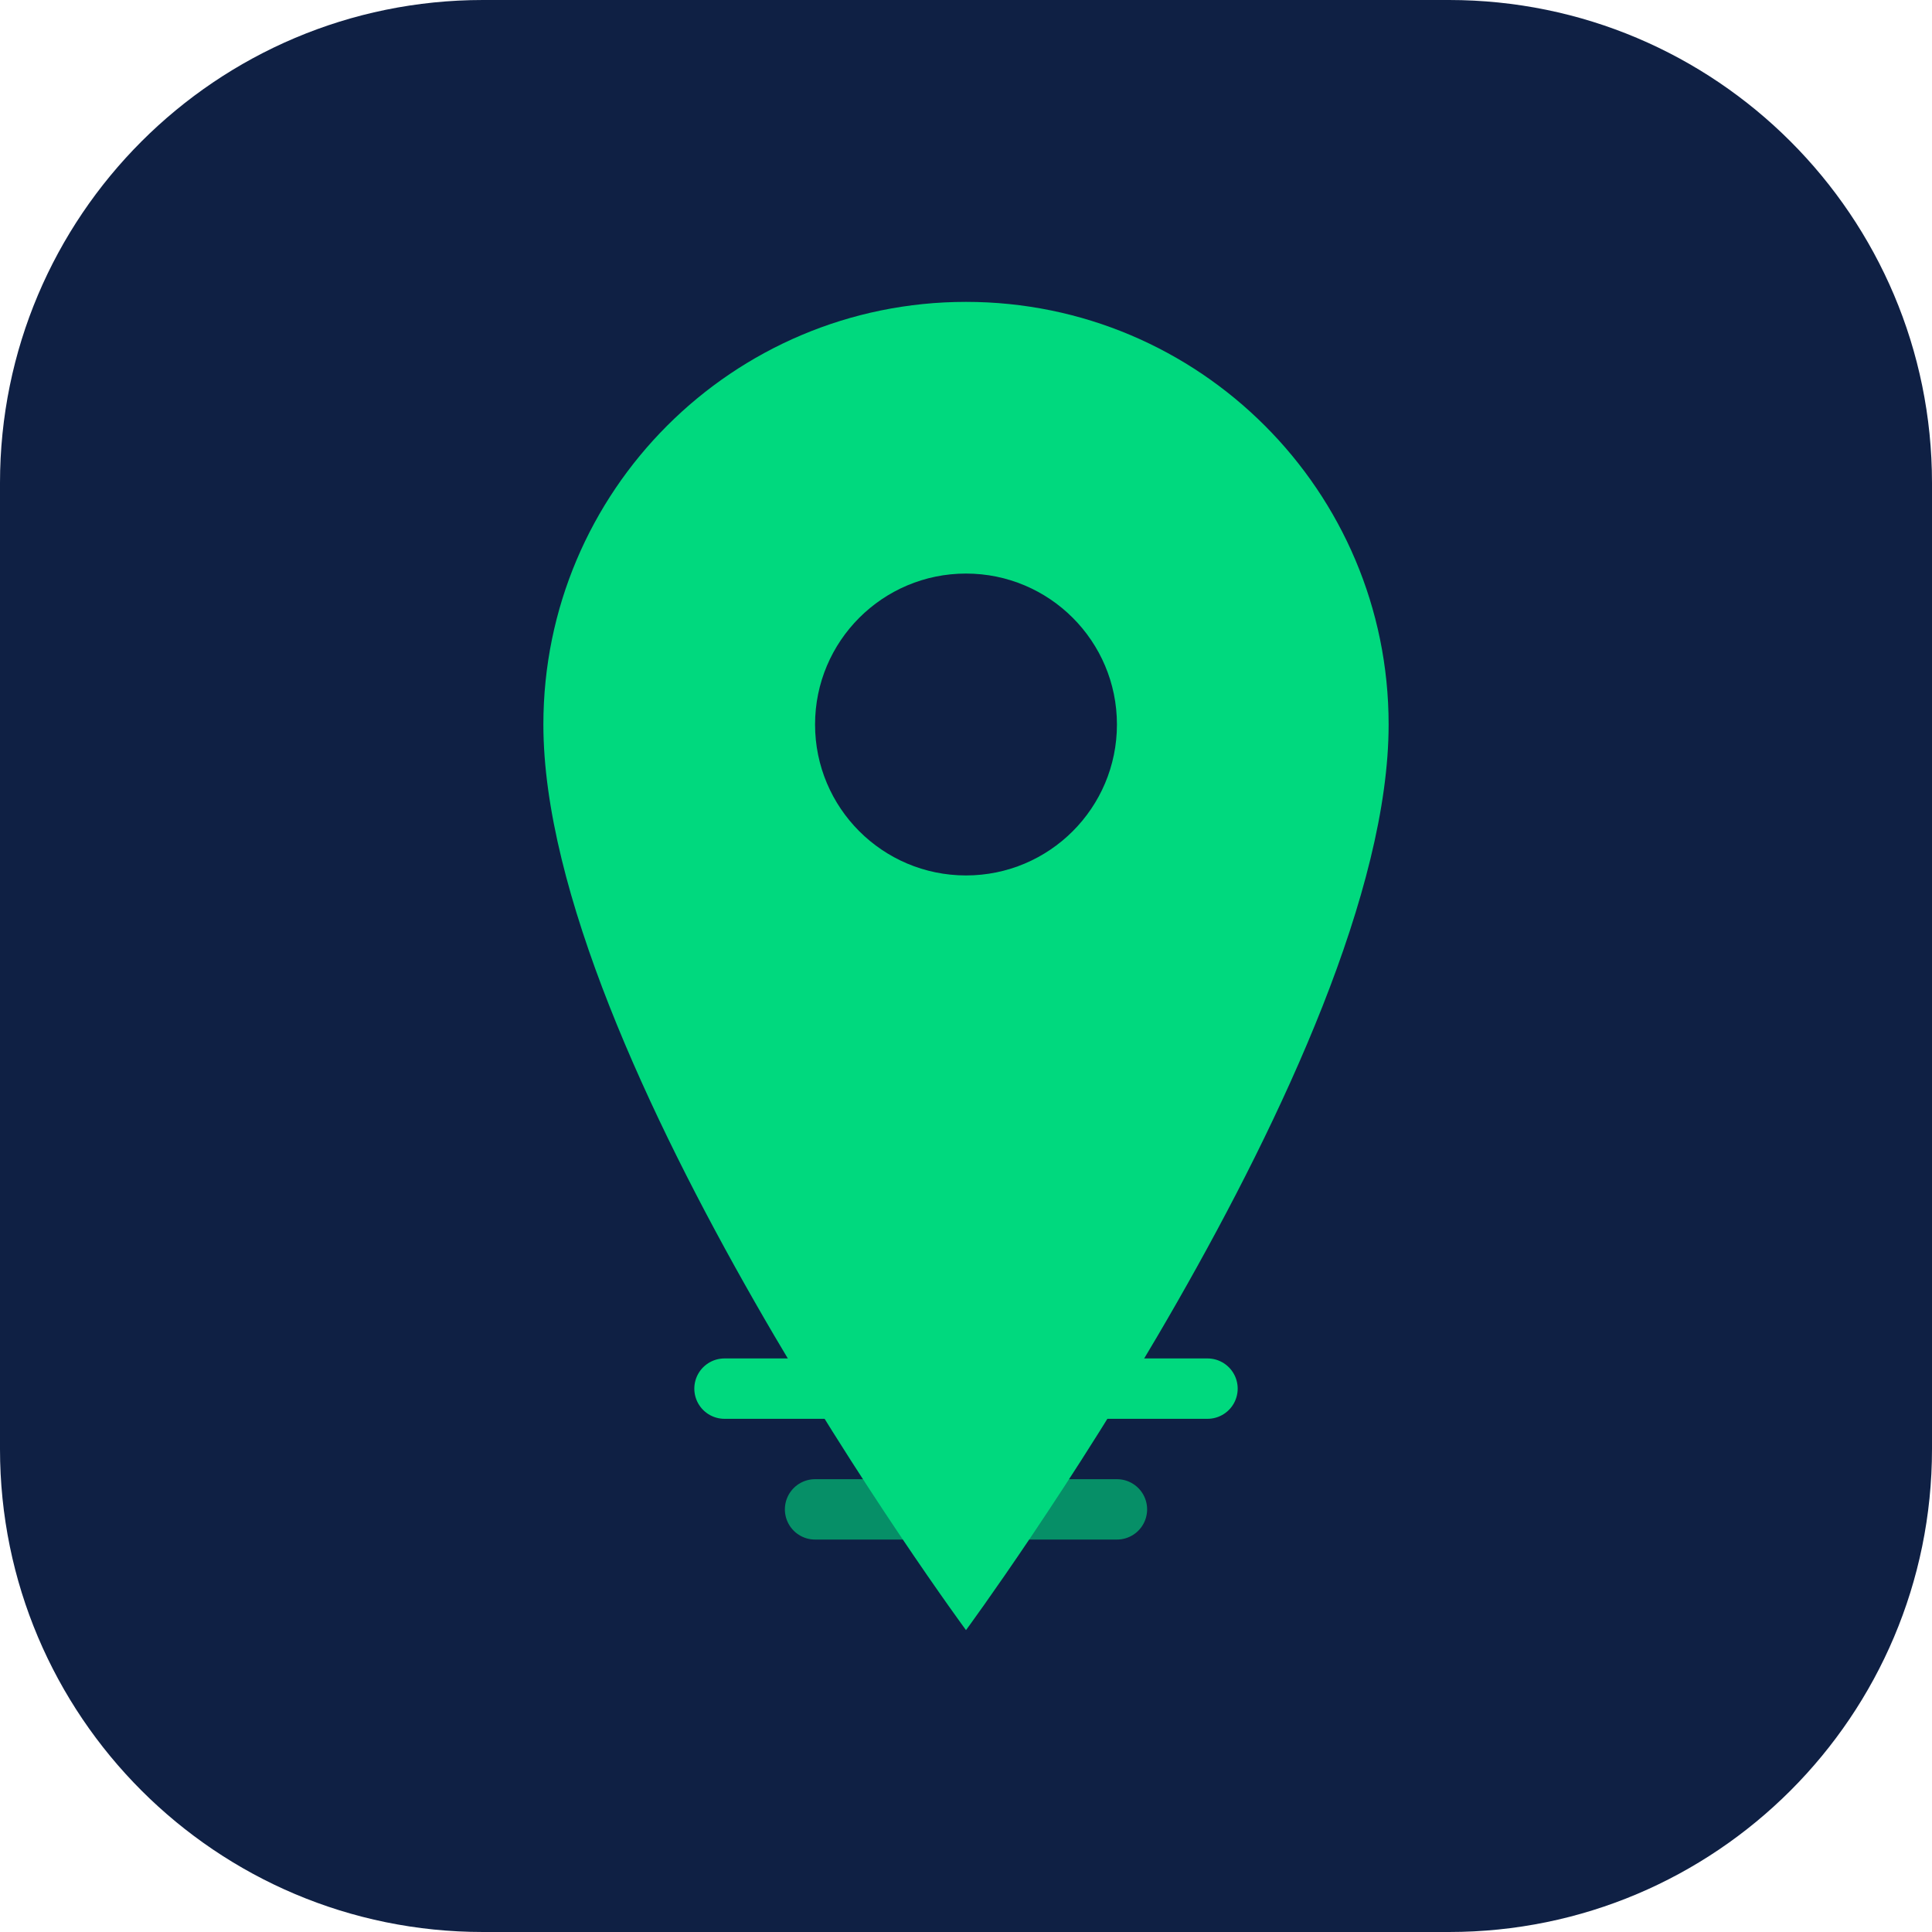
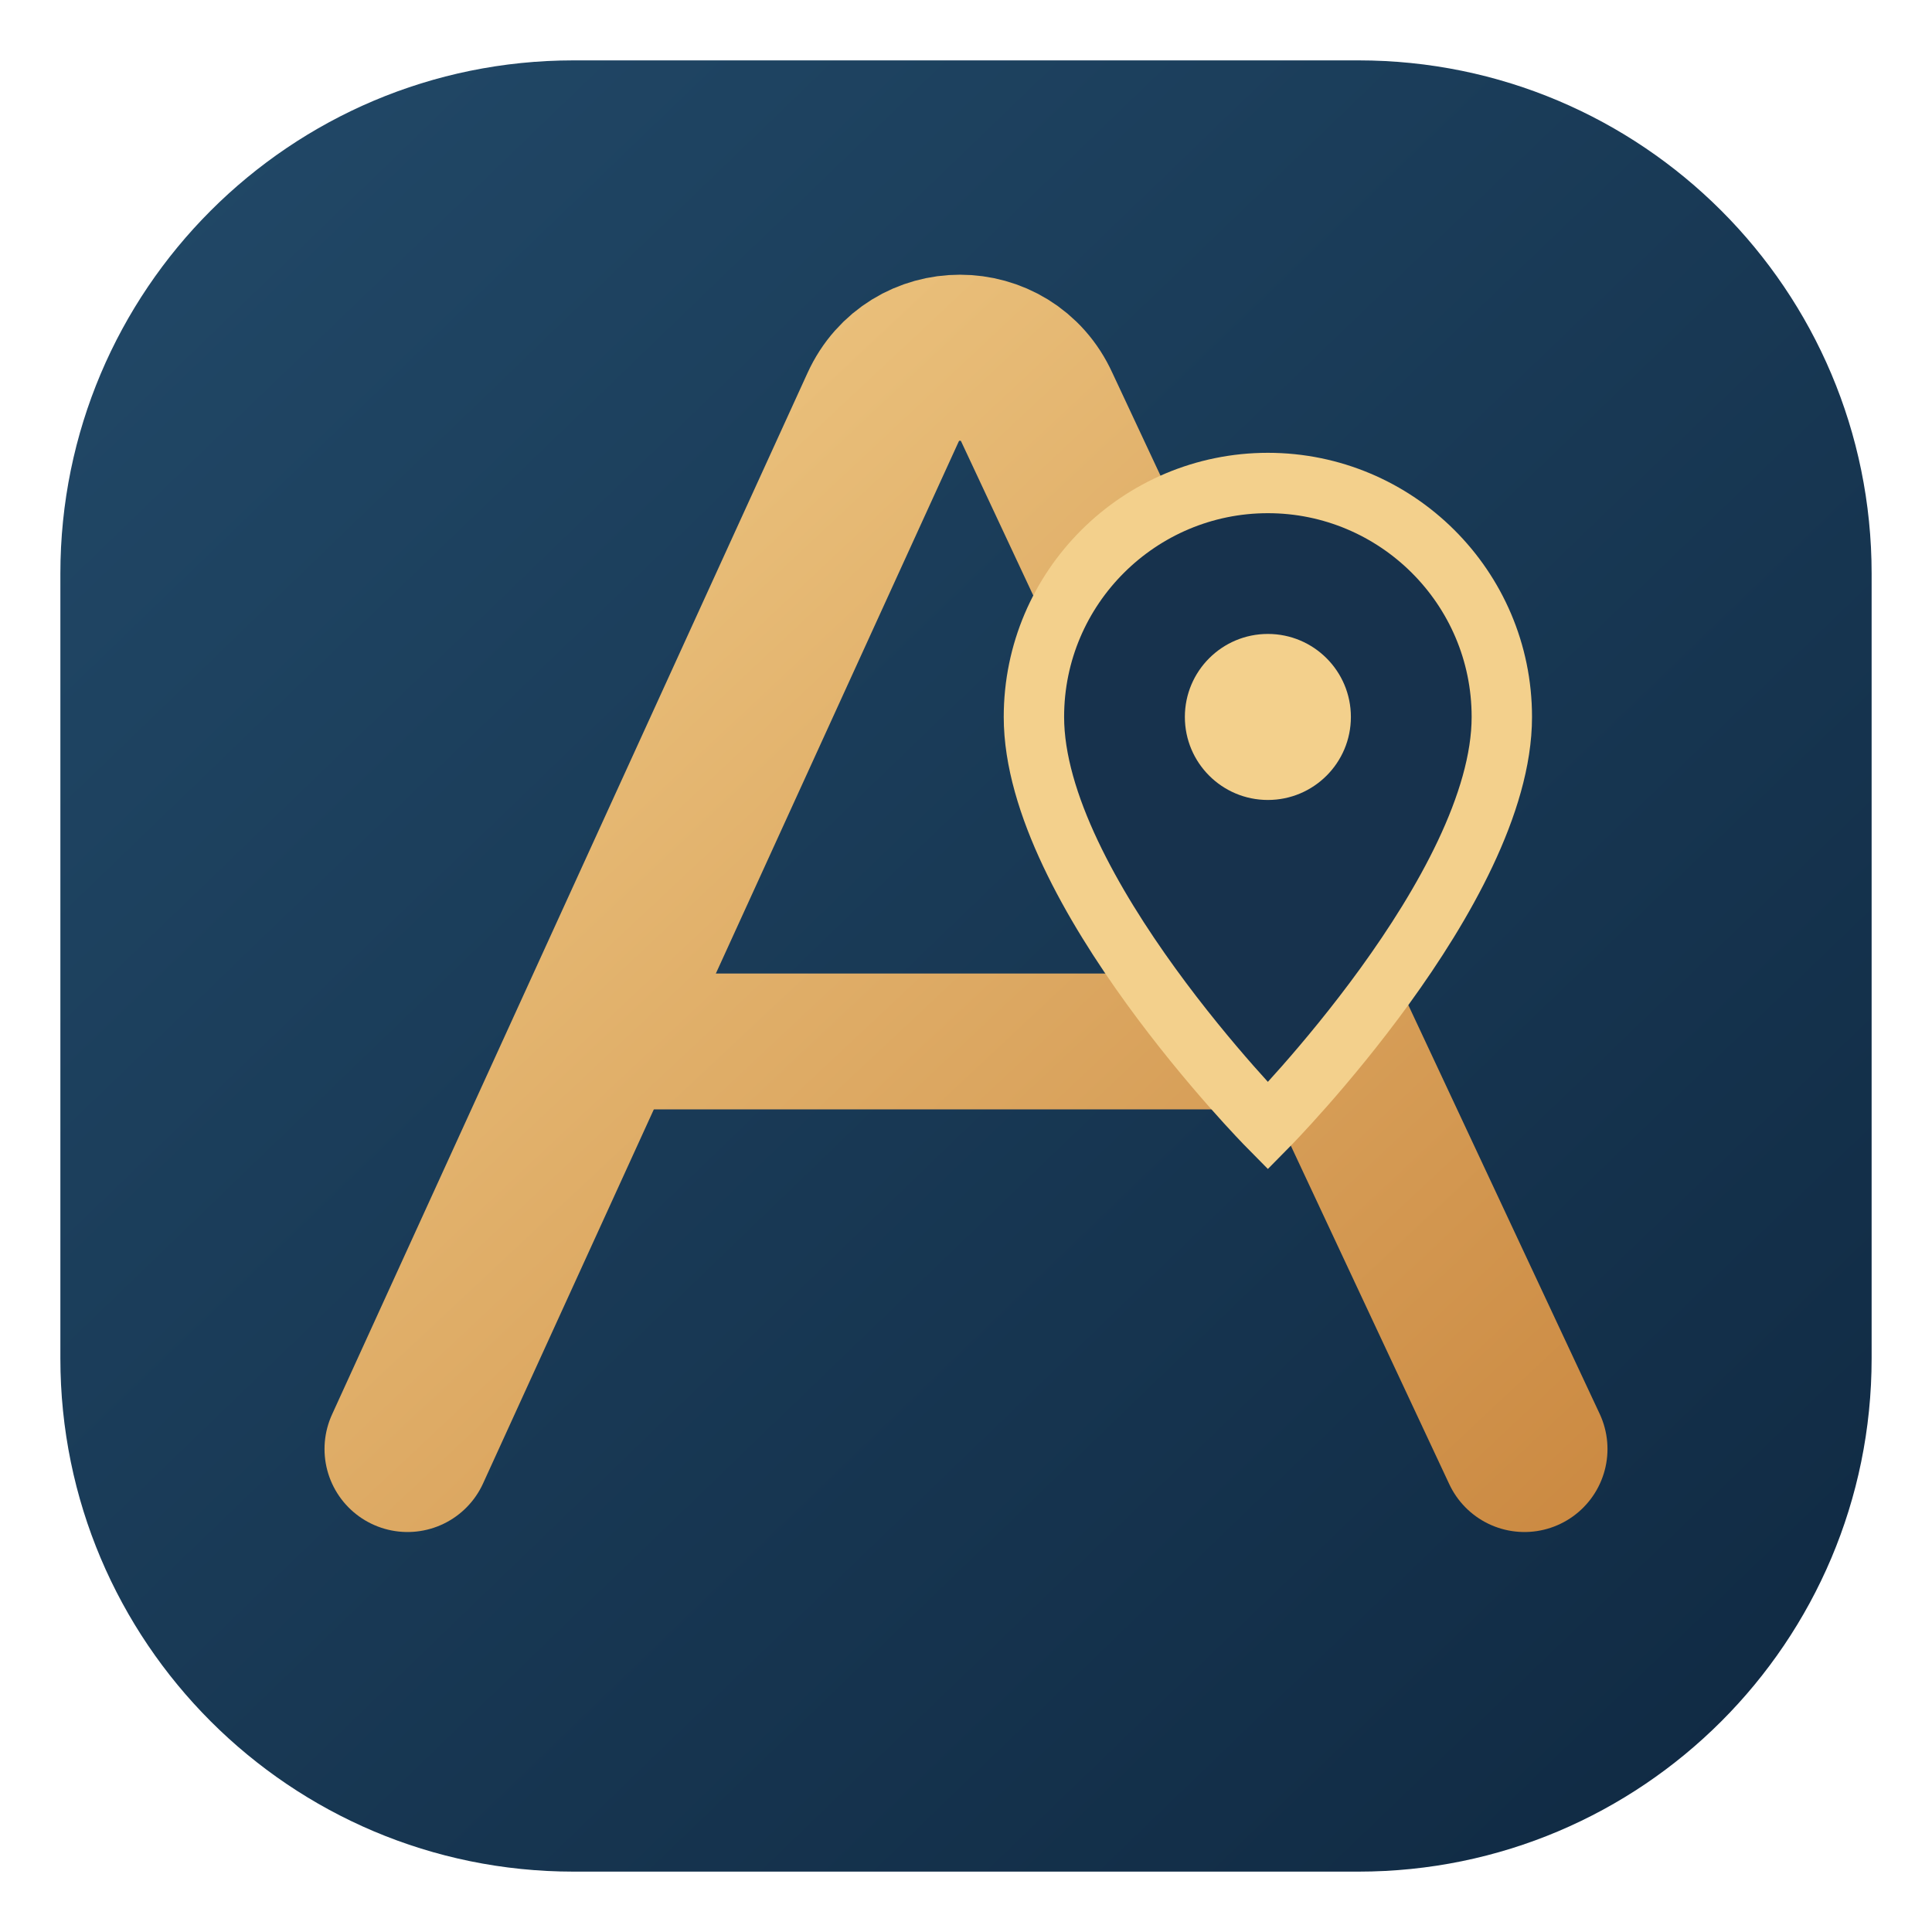
- <svg xmlns="http://www.w3.org/2000/svg" viewBox="0 0 64 64">
-   <rect width="64" height="64" rx="16" fill="#0F2044" />
-   <path d="M32 10C24.268 10 18 16.268 18 24c0 11 14 30 14 30s14-19 14-30c0-7.732-6.268-14-14-14z" fill="#00D97E" />
-   <circle cx="32" cy="24" r="5" fill="#0F2044" />
-   <path d="M24 46 L40 46" stroke="#00D97E" stroke-width="2" stroke-linecap="round" />
-   <path d="M27 50 L37 50" stroke="#00D97E" stroke-width="2" stroke-linecap="round" opacity="0.6" />
+ <svg xmlns="http://www.w3.org/2000/svg" viewBox="0 0 128 128" role="img" aria-labelledby="title">
+   <defs>
+     <linearGradient id="gold" x1="18" y1="16" x2="108" y2="112" gradientUnits="userSpaceOnUse">
+       <stop stop-color="#f3d08c" />
+       <stop offset="1" stop-color="#c8843c" />
+     </linearGradient>
+     <linearGradient id="navy" x1="10" y1="8" x2="118" y2="120" gradientUnits="userSpaceOnUse">
+       <stop stop-color="#214867" />
+       <stop offset="1" stop-color="#102a43" />
+     </linearGradient>
+   </defs>
+   <rect x="4" y="4" width="120" height="120" rx="34" fill="url(#navy)" />
+   <path d="M27 96 58.5 27c2-4.4 8.2-4.4 10.2 0L101 96" fill="none" stroke="url(#gold)" stroke-width="11" stroke-linecap="round" stroke-linejoin="round" />
+   <path d="M40 69h47" fill="none" stroke="url(#gold)" stroke-width="9" stroke-linecap="round" />
+   <path d="M84 32c8.5 0 15.5 6.9 15.5 15.5 0 11.4-15.5 27.1-15.5 27.1S68.5 58.9 68.5 47.5C68.5 38.9 75.5 32 84 32Z" fill="#17324d" stroke="#f3d08c" stroke-width="4" />
+   <circle cx="84" cy="47.5" r="5.5" fill="#f3d08c" />
</svg>
